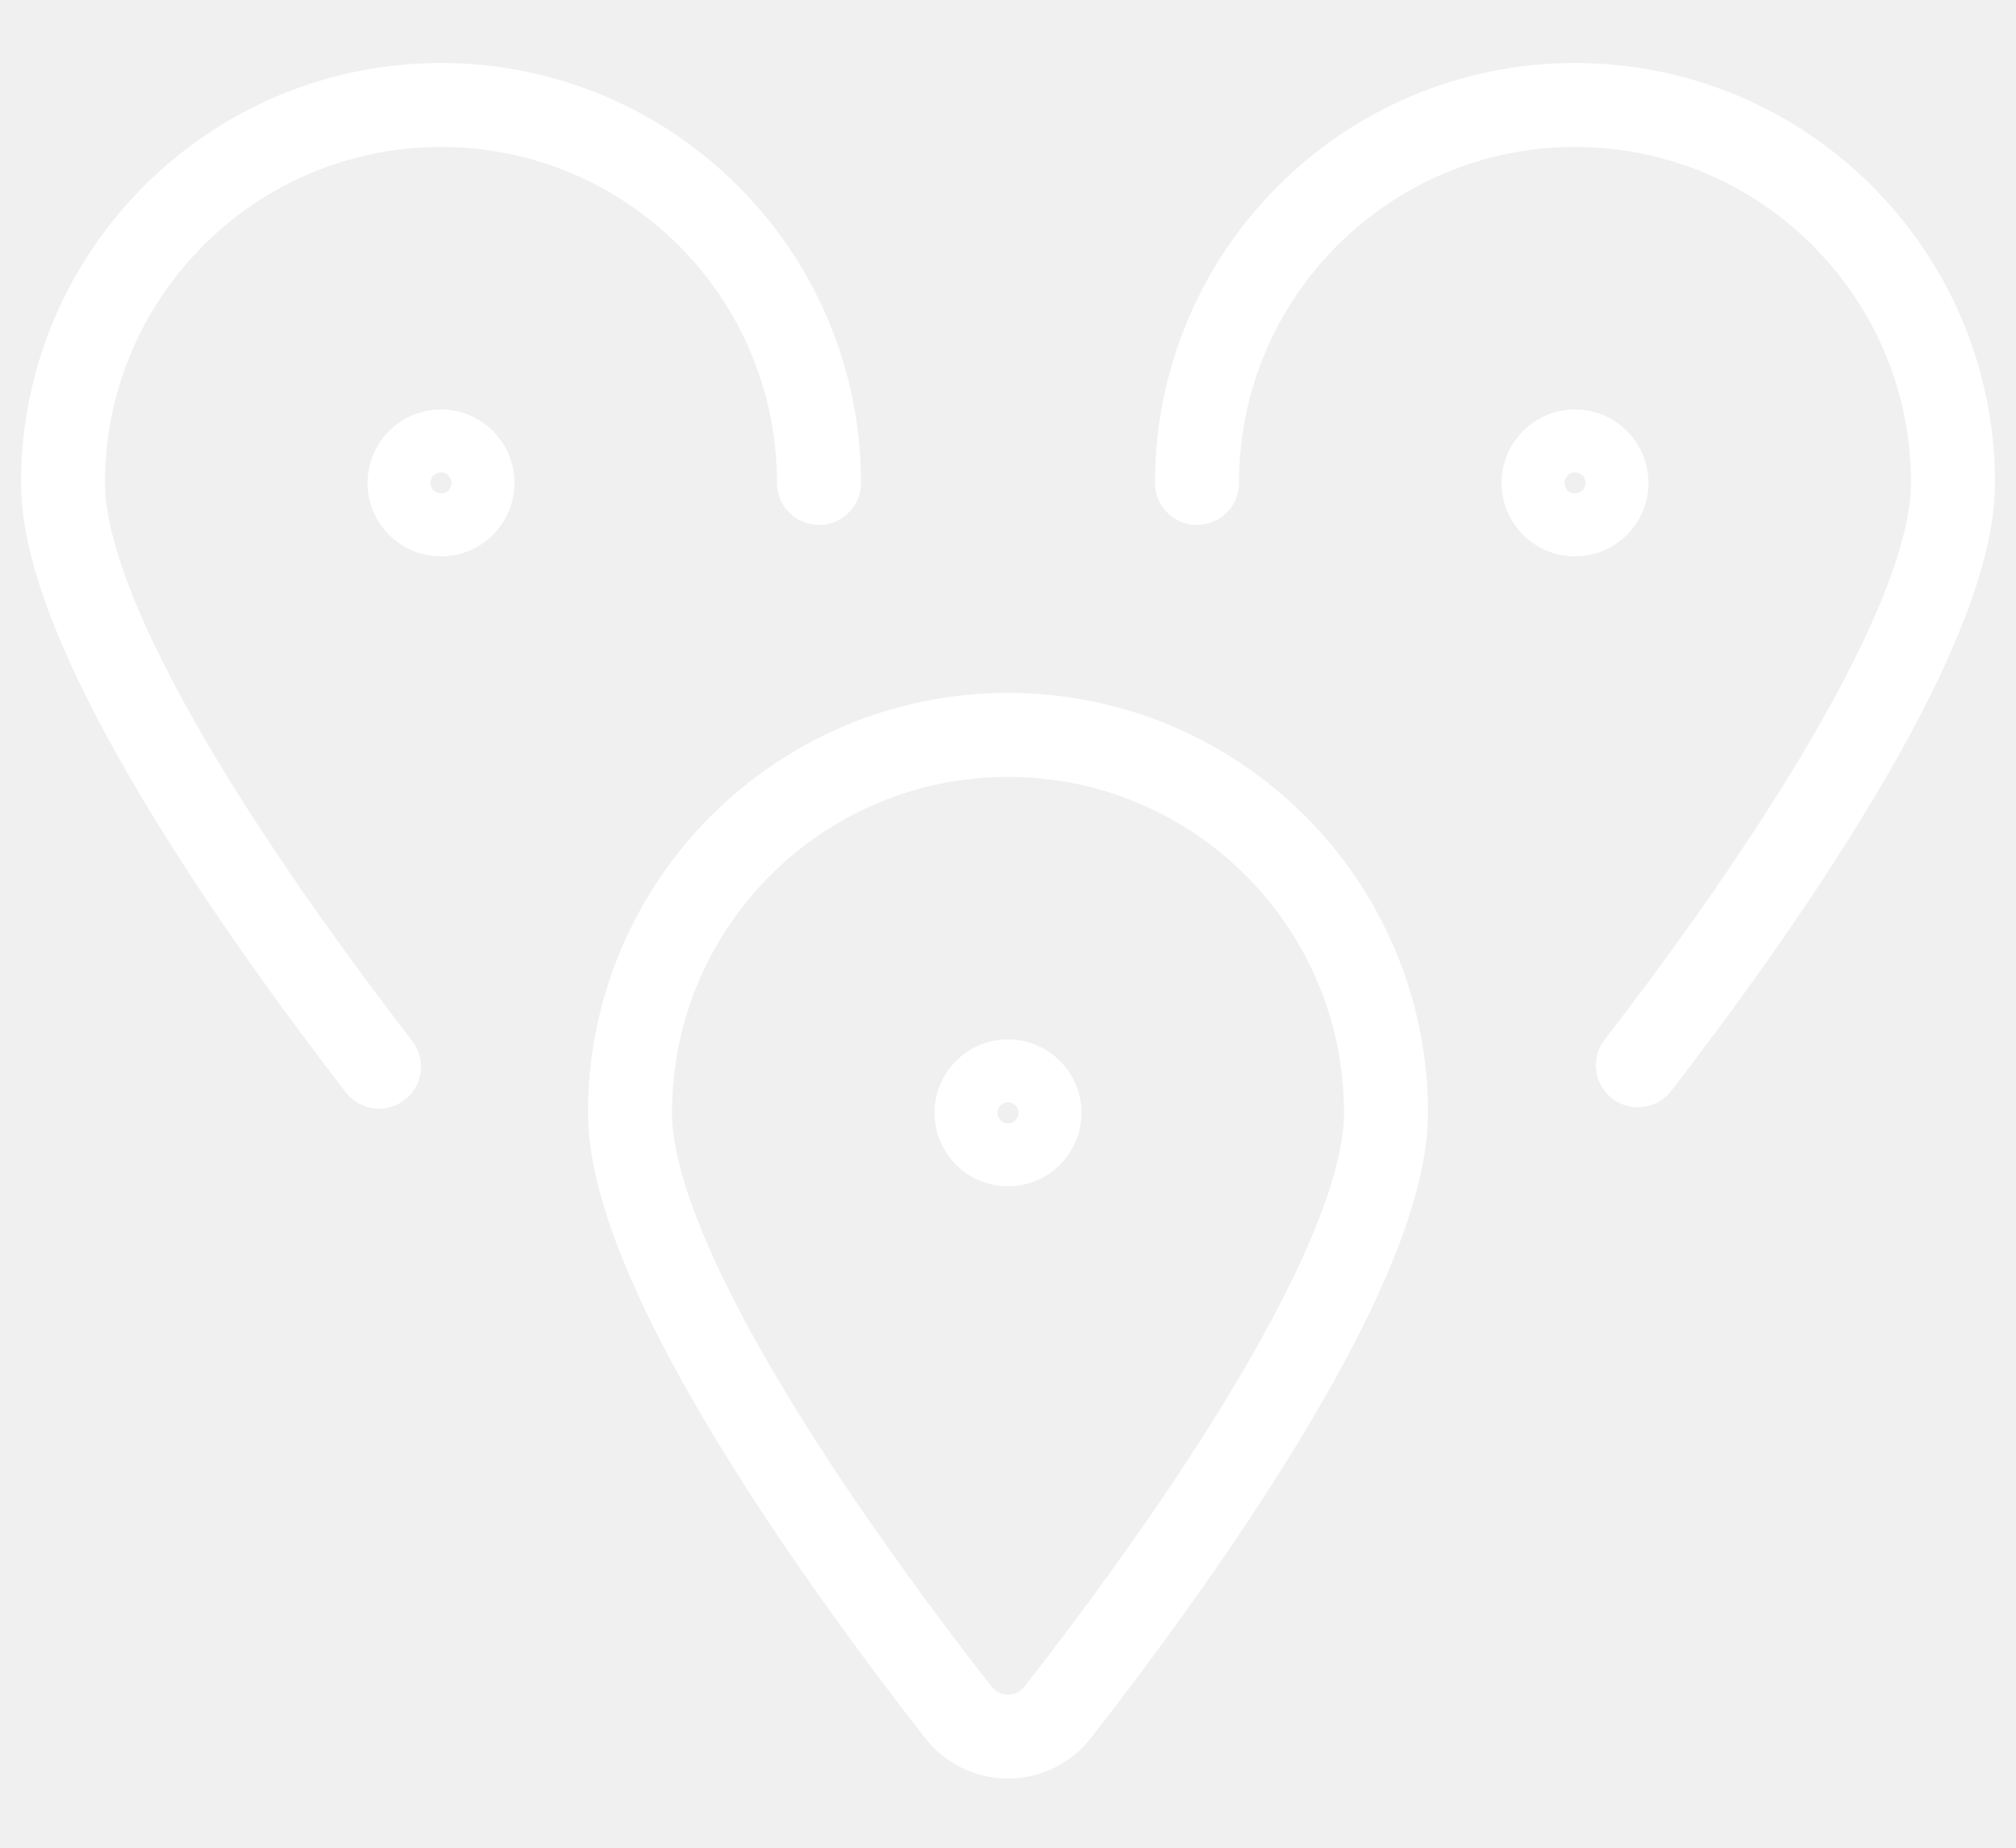
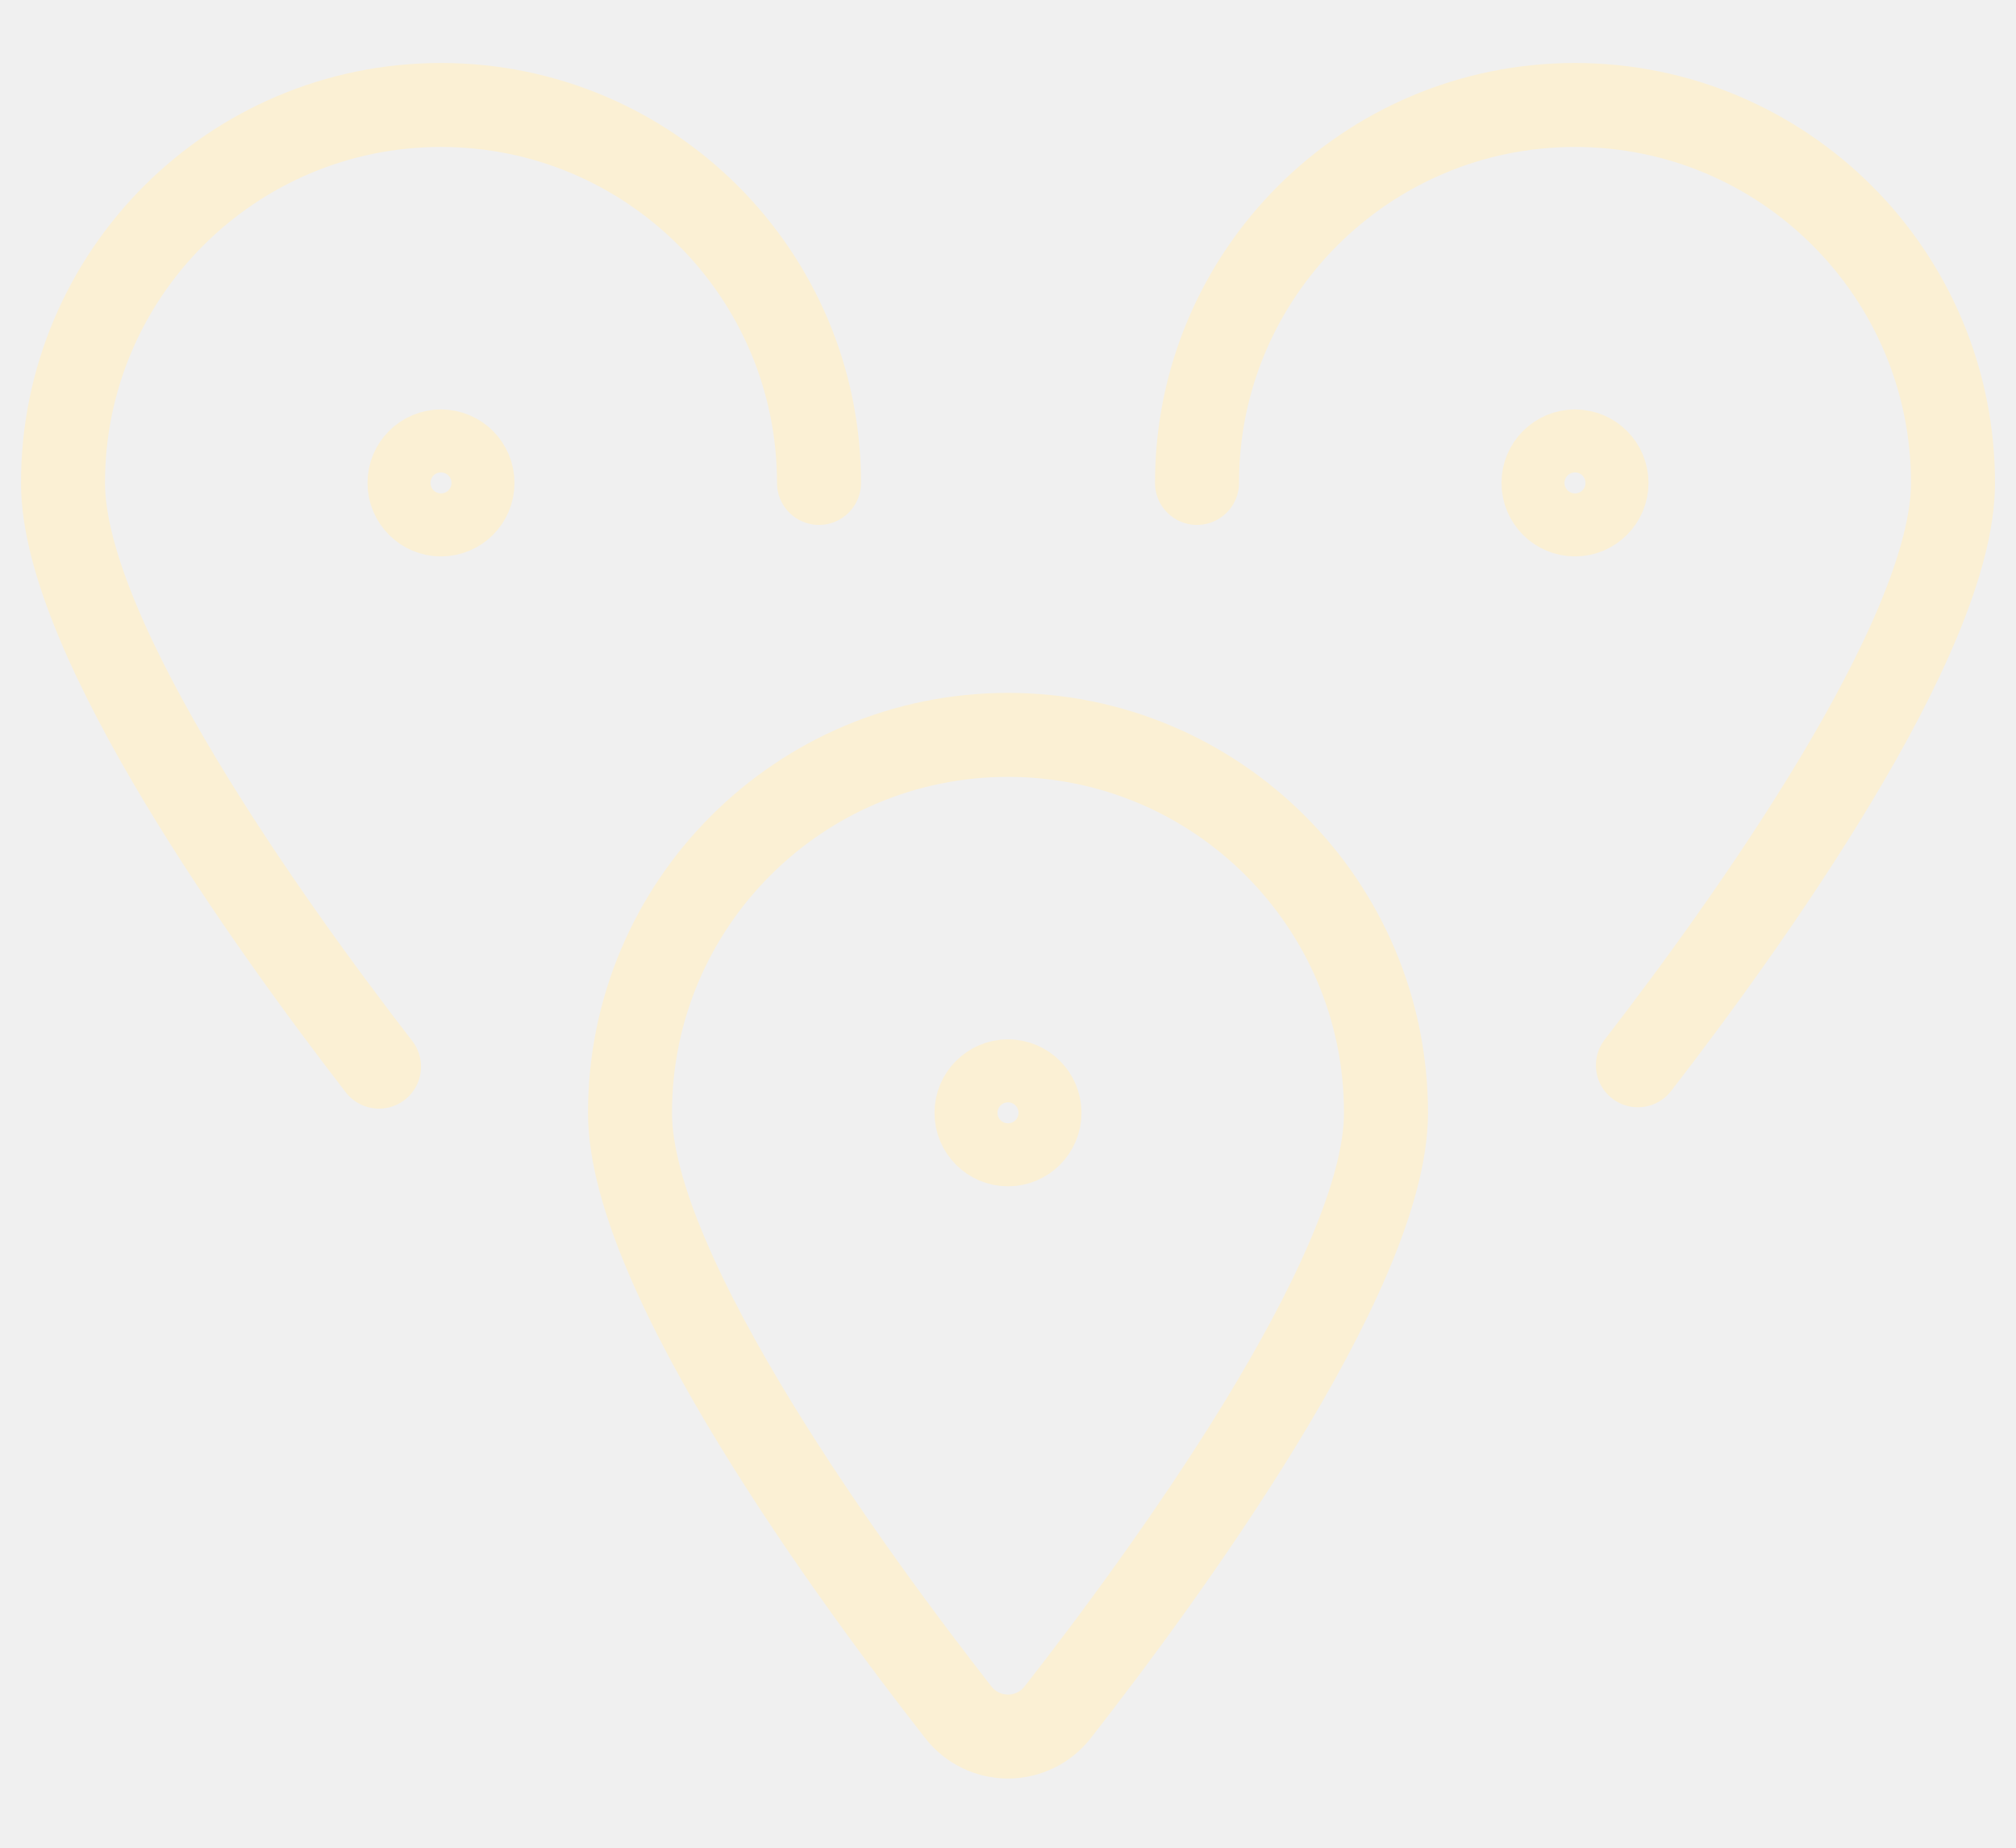
<svg xmlns="http://www.w3.org/2000/svg" width="24" height="22" viewBox="0 0 24 22" fill="none">
-   <path d="M4.512 12.7C3.235 11.047 0.75 7.6 0.75 5.75C0.75 3.265 2.765 1.25 5.25 1.25C7.735 1.25 9.75 3.265 9.75 5.75M14.25 5.75C14.25 3.265 16.265 1.25 18.75 1.25C21.235 1.25 23.25 3.265 23.25 5.75C23.25 7.591 20.779 11.028 19.499 12.684M12 12.875C12.207 12.875 12.375 13.043 12.375 13.25C12.375 13.457 12.207 13.625 12 13.625C11.793 13.625 11.625 13.457 11.625 13.25C11.625 13.043 11.793 12.875 12 12.875ZM12 8.75C14.485 8.75 16.5 10.765 16.5 13.25C16.5 15.171 13.812 18.826 12.591 20.388C12.449 20.57 12.231 20.676 12 20.676C11.769 20.676 11.551 20.57 11.409 20.388C10.188 18.827 7.5 15.171 7.5 13.25C7.5 10.765 9.515 8.75 12 8.75ZM5.25 5.375C5.457 5.375 5.625 5.543 5.625 5.75C5.625 5.957 5.457 6.125 5.25 6.125C5.043 6.125 4.875 5.957 4.875 5.75C4.875 5.543 5.043 5.375 5.25 5.375ZM18.75 5.375C18.957 5.375 19.125 5.543 19.125 5.75C19.125 5.957 18.957 6.125 18.75 6.125C18.543 6.125 18.375 5.957 18.375 5.75C18.375 5.543 18.543 5.375 18.75 5.375Z" stroke="#FFFFFF" stroke-linecap="round" stroke-linejoin="round" />
+   <path d="M4.512 12.7C3.235 11.047 0.75 7.6 0.75 5.75C0.75 3.265 2.765 1.25 5.25 1.25C7.735 1.25 9.75 3.265 9.75 5.75M14.25 5.75C14.25 3.265 16.265 1.25 18.75 1.25C21.235 1.25 23.25 3.265 23.25 5.75C23.25 7.591 20.779 11.028 19.499 12.684M12 12.875C12.207 12.875 12.375 13.043 12.375 13.25C12.375 13.457 12.207 13.625 12 13.625C11.793 13.625 11.625 13.457 11.625 13.25C11.625 13.043 11.793 12.875 12 12.875ZM12 8.75C14.485 8.75 16.5 10.765 16.5 13.25C16.5 15.171 13.812 18.826 12.591 20.388C12.449 20.57 12.231 20.676 12 20.676C11.769 20.676 11.551 20.57 11.409 20.388C10.188 18.827 7.5 15.171 7.5 13.25C7.5 10.765 9.515 8.75 12 8.75ZM5.25 5.375C5.457 5.375 5.625 5.543 5.625 5.75C5.625 5.957 5.457 6.125 5.25 6.125C5.043 6.125 4.875 5.957 4.875 5.75C4.875 5.543 5.043 5.375 5.25 5.375ZM18.75 5.375C18.957 5.375 19.125 5.543 19.125 5.75C19.125 5.957 18.957 6.125 18.75 6.125C18.543 6.125 18.375 5.957 18.375 5.75C18.375 5.543 18.543 5.375 18.75 5.375Z" stroke="#FBF0D4" stroke-linecap="round" stroke-linejoin="round" />
</svg>
